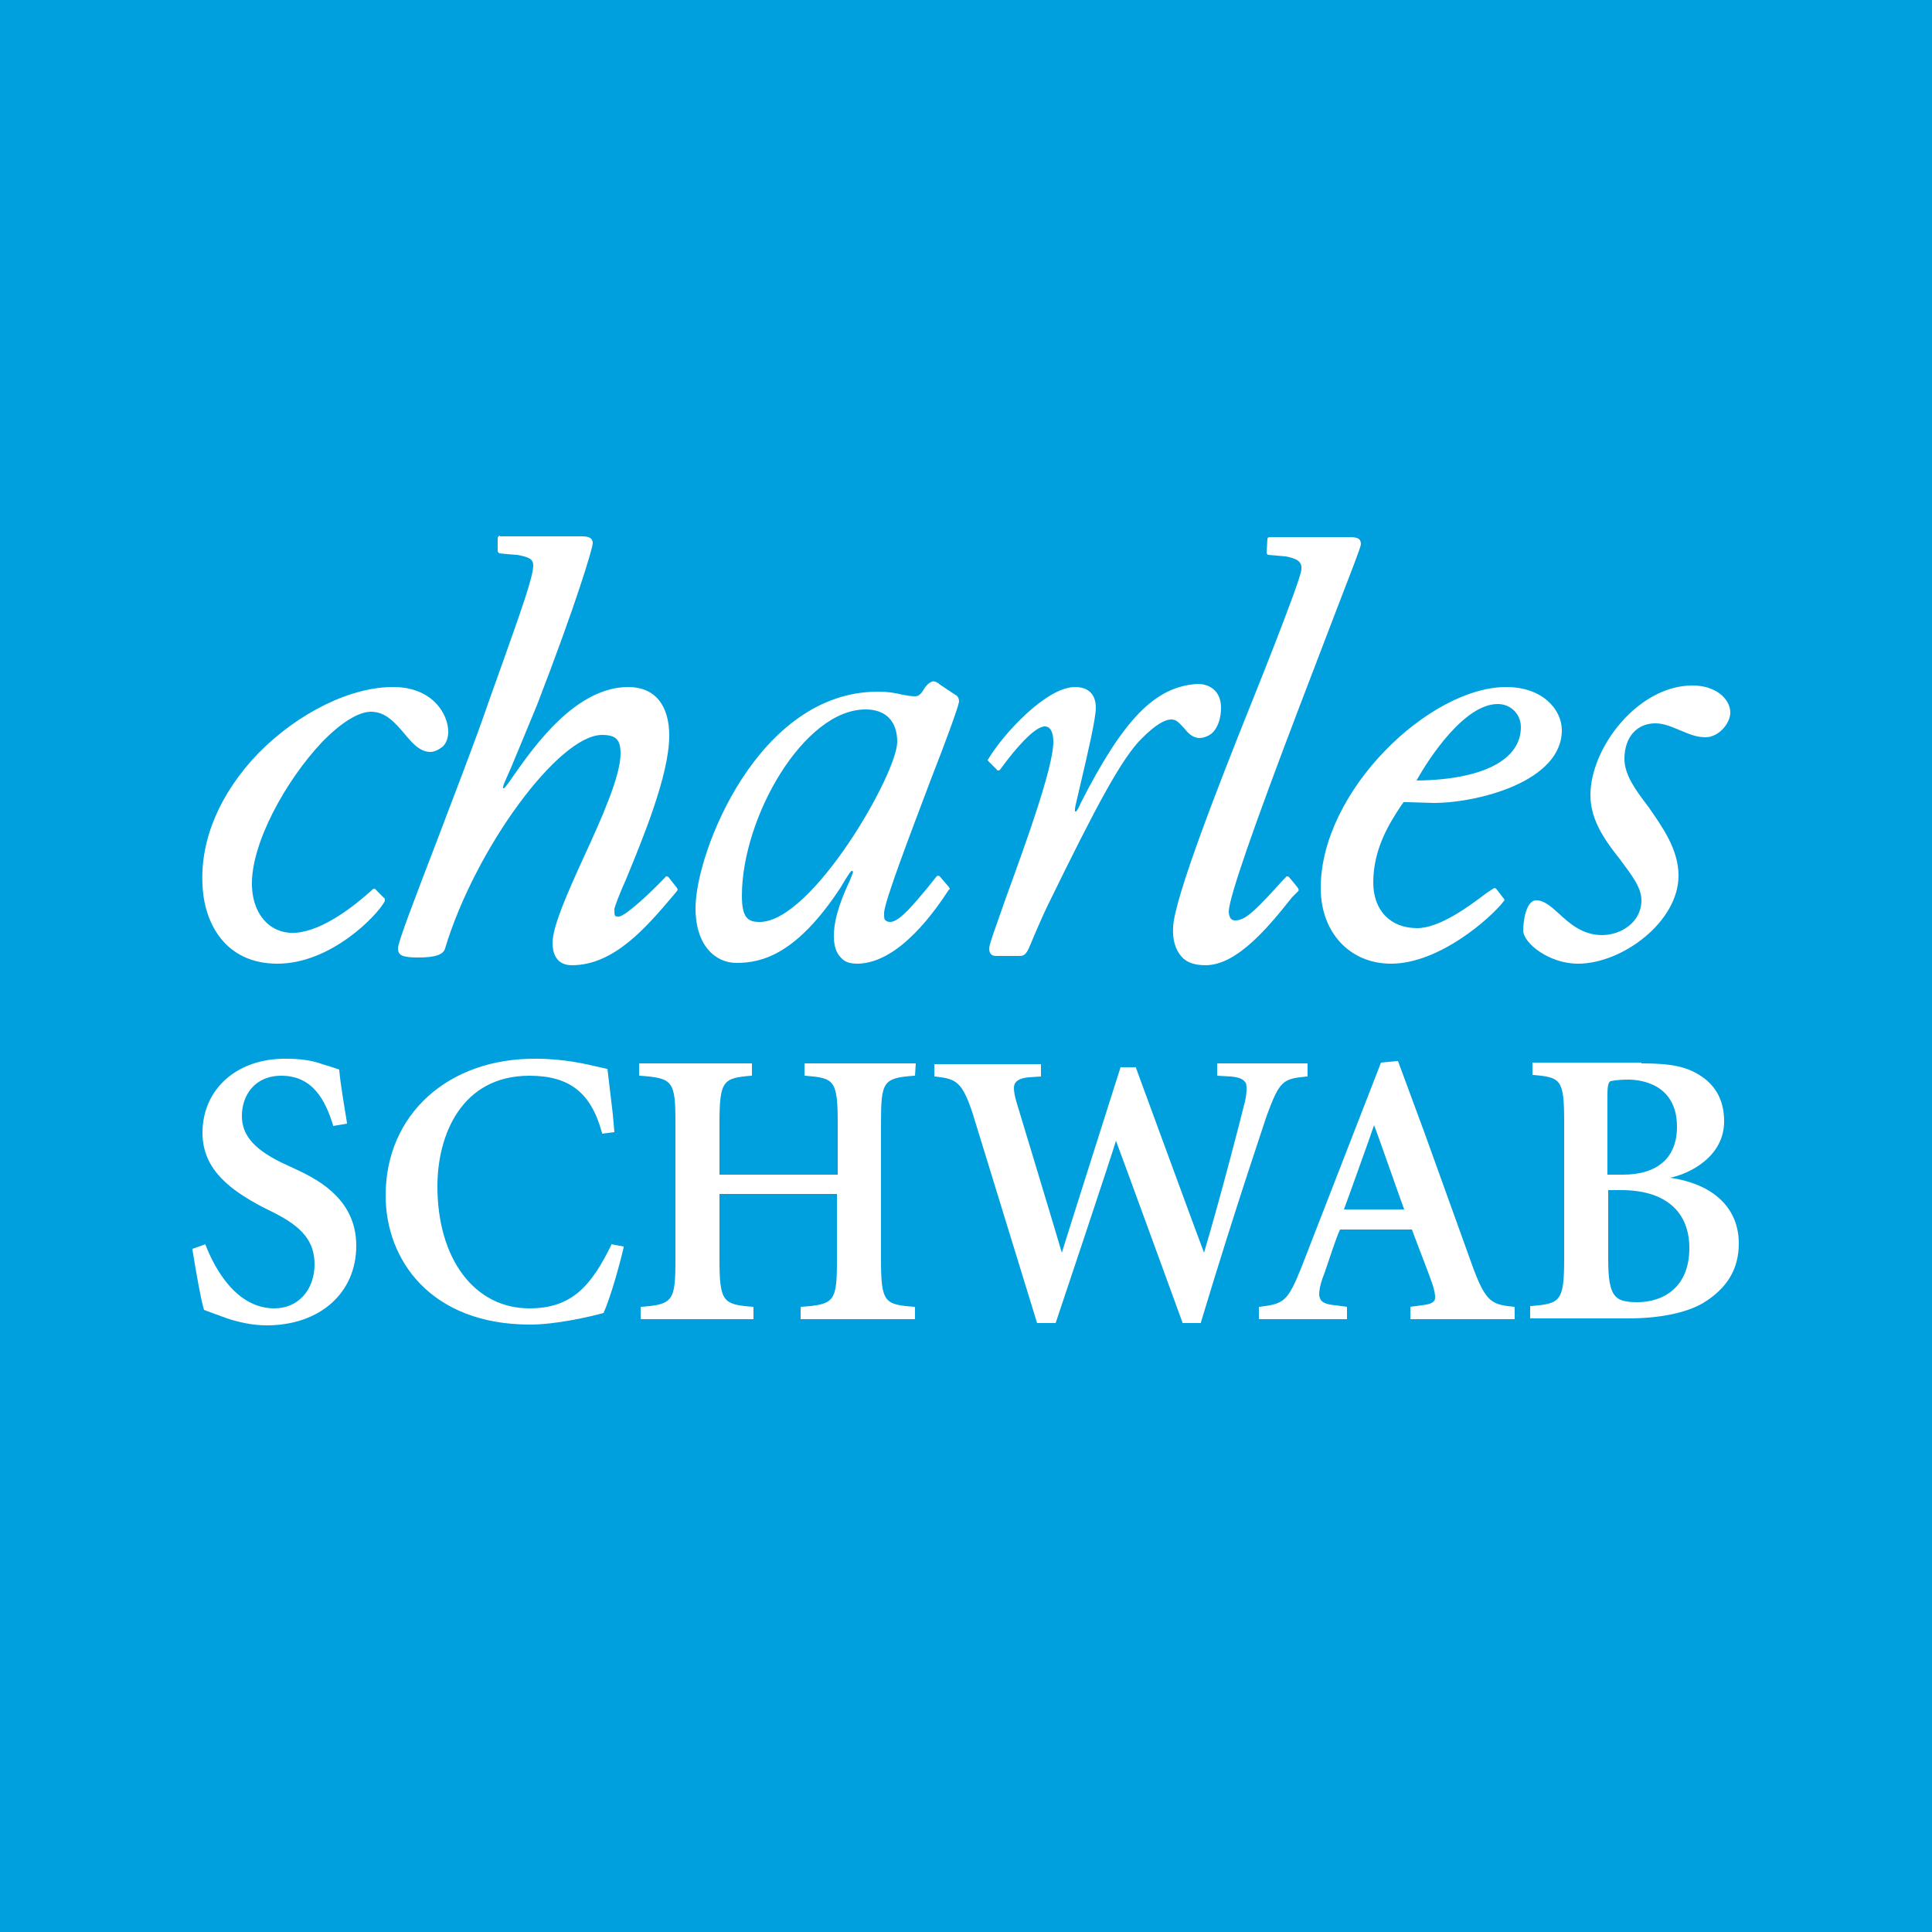
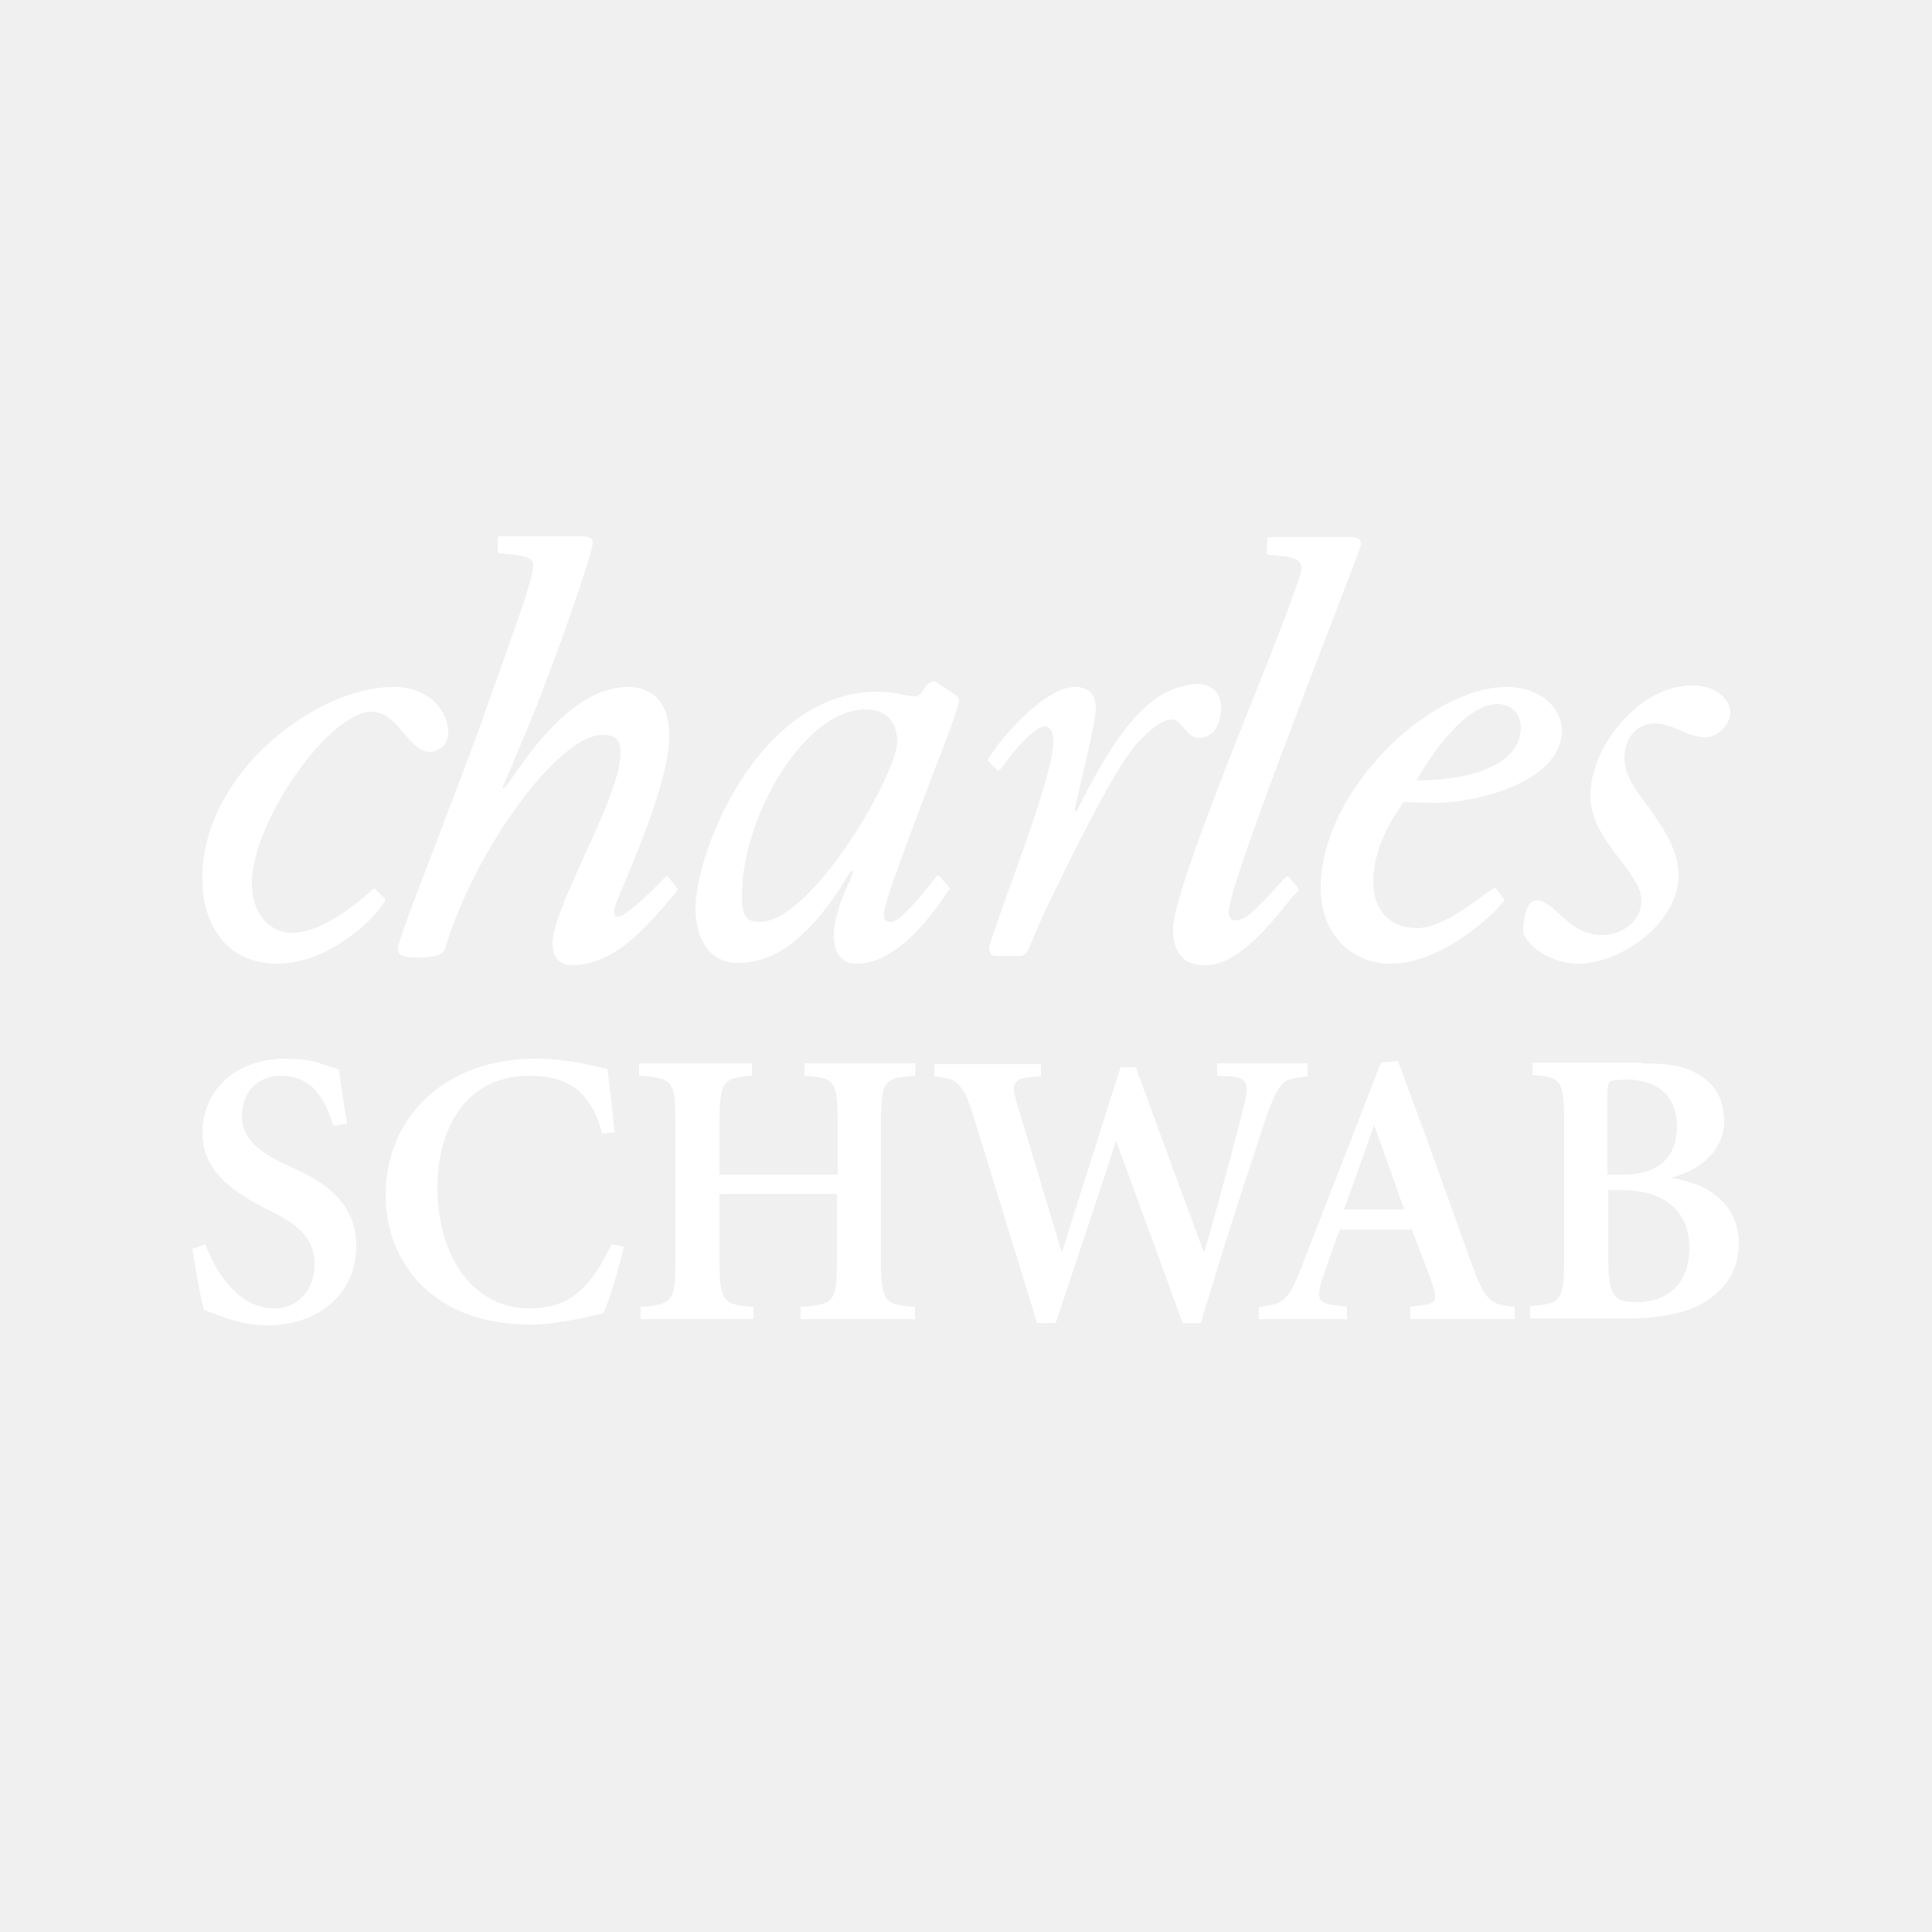
<svg xmlns="http://www.w3.org/2000/svg" x="0px" y="0px" width="250px" height="250px">
-   <rect fill="#00A0DF" width="250" height="250" />
  <path fill="#FFFFFF" d="M217.2,113.3c0,6-7.3,11.4-13,11.4c-3.8,0-7.1-2.7-7.1-4.3c0-1,0.3-3.9,1.7-3.9c1,0,1.9,0.8,2.9,1.7  c1.4,1.3,3.1,2.8,5.6,2.8c2.5,0,5.1-1.7,5.1-4.5c0-1.7-1.3-3.3-2.7-5.2c-1.8-2.3-3.9-5-3.9-8.4c0-6.2,6.2-14.2,13.2-14.2  c3.1,0,4.9,1.8,4.9,3.5c0,1.4-1.5,3.2-3.2,3.2c-1.3,0-2.3-0.5-3.3-0.9c-1-0.4-2-0.9-3.2-0.9c-2.4,0-4,1.8-4,4.6  c0,2.1,1.5,4.1,3.1,6.2C215.1,107,217.2,109.9,217.2,113.3 M64.7,69.3c-0.1,0-0.3,0.2-0.3,0.3v1.7c0,0.1,0.1,0.2,0.2,0.3  c0,0,1,0.1,1,0.1l1.3,0.1c1.7,0.3,2.1,0.6,2.1,1.4c0,1.4-1.6,5.9-3.8,12.1l-2,5.6c-1.7,5-4.4,11.9-6.7,18c-2.8,7.3-5,13-5,13.8  c0,0.9,0.5,1.2,2.6,1.2c2.3,0,3.3-0.4,3.5-1.2c3.9-12.9,14.7-27.6,20.3-27.6c1.8,0,2.4,0.6,2.4,2.4c0,2.9-2.4,8.3-4.8,13.5  c-2.1,4.6-4,8.9-4,11c0,1.9,0.9,2.9,2.5,2.9c5.5,0,9.7-5,13.1-9l0.5-0.6c0,0,0.1-0.2,0.1-0.2l-0.1-0.2c0,0-1.1-1.4-1.1-1.4  c0,0-0.1-0.1-0.2-0.1c-0.1,0-0.2,0-0.2,0.1c-1.9,2-5.1,5-6,5.1c-0.3,0-0.4,0-0.5-0.1c-0.1-0.1-0.1-0.4-0.1-0.9  c0.1-0.4,0.6-1.8,1.5-3.8c2.1-5.1,5.6-13.5,5.6-18.6c0-4-1.9-6.3-5.3-6.3c-6.8,0-12.2,7.7-14.8,11.4c-0.6,0.9-1.2,1.7-1.3,1.7  c0,0-0.1,0-0.1,0c-0.1-0.2,0.3-1,1-2.6c0.7-1.7,1.8-4.3,3.4-8.2c5.1-13.2,7.2-20.3,7.2-20.9c0-0.8-0.7-0.9-1.5-0.9H64.7z   M49.8,116.6c0-0.1,0-0.2,0-0.3c0,0-1.2-1.2-1.2-1.2c0-0.1-0.1-0.1-0.2-0.1c-0.1,0-0.1,0-0.2,0.1c0,0-0.1,0.1-0.1,0.1  c-2.1,1.9-6.2,5.2-9.8,5.5c-1.4,0.1-2.7-0.3-3.7-1.2c-1.2-1.1-1.9-2.7-2-4.8c-0.2-5.5,4.4-13.7,9-18.6c2.5-2.6,4.8-4,6.4-4  c1.9,0,3.1,1.4,4.3,2.8c1,1.2,2,2.4,3.4,2.4c0.5,0,1.1-0.3,1.6-0.7c0.5-0.5,0.7-1.2,0.7-1.9C58,92.4,56,89,51.1,88.9  c-5.6-0.1-12.5,3.3-17.7,8.6c-4.9,5.1-7.5,11.1-7.2,17c0.2,4.9,2.9,10.2,9.7,10.2C42.8,124.7,48.8,118.5,49.8,116.6 M139.8,104  c-0.1,0.3-0.5,1.1-0.6,1c0,0-0.1,0-0.1,0c0,0,0-0.3,0-0.3c0-0.3,0.4-1.8,0.8-3.6c0.8-3.4,1.9-8.1,1.9-9.5c0-1.8-1-2.7-2.7-2.7  c-3.7,0-9.3,6.1-11.2,9.3c0,0-0.1,0.1-0.1,0.1c0,0,0,0,0,0c0,0.1,0,0.1,0.1,0.2l1.1,1.1c0,0.1,0.1,0.1,0.2,0.1  c0.1,0,0.2-0.1,0.2-0.1c0,0,0.3-0.4,0.3-0.4c0,0,0.3-0.4,0.3-0.4c1.2-1.6,3.8-4.8,5.2-4.8c0.7,0,1.1,0.7,1.1,2  c0,3.3-3.6,13.2-6,19.8c-1.3,3.7-2.3,6.4-2.3,6.9c0,0.7,0.3,1,0.9,1h3.1c0.6,0,0.9-0.4,1.3-1.4c0,0,1.5-3.6,2.4-5.4  c6.1-12.5,9.5-18.9,12.1-21.4c1.7-1.7,2.9-2.4,3.8-2.4c0.7,0,1.1,0.6,1.6,1.1c0.5,0.6,1,1.2,1.9,1.3c0.6,0,1.2-0.2,1.7-0.6  c0.8-0.7,1.2-2,1.2-3.3c0-2.3-1.6-3.1-3-3.1C149.5,88.8,145.4,93,139.8,104 M120.6,88.2c0.2-0.1,0.5,0,0.8,0.2c0,0,0.1,0,0.1,0.1  l2.1,1.4h0c0.5,0.2,0.5,0.8,0.5,0.9c-0.1,0.7-1.7,5.1-3.7,10.2c-2.6,6.9-5.9,15.5-6,17.1c0,0.6,0,0.9,0.2,1c0.1,0.1,0.3,0.2,0.6,0.2  c1.2,0,3.2-2.5,4.8-4.4l1.2-1.5c0.1-0.1,0.3-0.1,0.4,0l1.2,1.4l0.1,0.2c0,0-0.1,0.2-0.1,0.1c-1.7,2.6-6.4,9.5-11.8,9.6  c-1,0-1.7-0.2-2.2-0.8c-0.6-0.6-0.9-1.5-0.9-2.8c0-2.6,1.3-5.5,2-7l0.4-1c0.1-0.2,0.1-0.3,0-0.4c0,0-0.1,0-0.1,0  c-0.2,0-1.4,2.1-1.4,2.1c-5.7,8.7-10.2,9.8-13.5,9.8c-2.7,0-5.3-2.2-5.3-7.1c0-7.2,8.1-28,23.6-28c1.4,0,2.4,0.2,3.2,0.4  c0.6,0.1,1.1,0.2,1.6,0.2c0.6,0,0.9-0.5,1.2-1C119.8,88.8,120.1,88.4,120.6,88.2 M96,115.9c0,2.9,0.8,3.4,2.3,3.4  c6.8,0,17.8-19.2,17.8-23.3c0-2.7-1.5-4.2-4.1-4.2C104,91.8,96,105.8,96,115.9 M170.9,114.9c0-12.6,14.1-26,24-26  c4.7,0,7.2,2.9,7.2,5.6c0,6.6-10.8,9.4-16.6,9.4l-3.3-0.1c0,0-0.5,0-0.6,0c0,0.1-0.2,0.3-0.2,0.3c-1.6,2.4-3.7,5.7-3.7,10.1  c0,3.6,2.2,5.9,5.7,5.9c2.9,0,6.8-2.9,8.9-4.5l0.9-0.6c0.1-0.1,0.3-0.1,0.4,0l1,1.3l0,0c0.1,0.1,0.1,0.2,0,0.3  c-1.6,2.1-8.3,8.1-14.6,8.1C174.7,124.7,170.9,120.7,170.9,114.9 M193.8,91.1c-4.3,0-8.9,7-10.5,9.9c8.6-0.1,13.5-2.7,13.5-6.9  C196.8,92.4,195.5,91.1,193.8,91.1 M168,115.3c0.1-0.1,0-0.3,0-0.3c0-0.1-1.2-1.5-1.2-1.5c-0.1-0.1-0.1-0.1-0.2-0.1  c-0.1,0-0.2,0-0.2,0.1l-0.4,0.4c-3,3.3-4.7,5.2-6.1,5.2c-0.2,0-0.4,0-0.6-0.2c-0.2-0.2-0.3-0.6-0.3-1c0.1-1.9,3.1-10.6,9.2-26.6  l4.4-11.5c2.3-6,3.5-9,3.5-9.4c0-0.3-0.1-0.5-0.2-0.6c-0.2-0.2-0.6-0.3-1.2-0.3h-10.4c-0.2,0-0.3,0.1-0.3,0.3c0,0-0.1,1.7-0.1,1.7  c0,0.1,0.1,0.3,0.2,0.3c0,0,2.3,0.2,2.3,0.2c1.5,0.3,2.1,0.7,2,1.7c-0.1,1.5-6.8,18.1-6.8,18.1c-3.6,9-9.7,24.5-9.8,28.2  c-0.1,1.6,0.3,2.9,1.1,3.8c0.7,0.8,1.8,1.1,3.1,1.1c4.2,0,8.4-5.3,11.2-8.8L168,115.3L168,115.3z M26.2,146.6c0,4.9,3.9,7.5,7.6,9.5  l1.6,0.8c3.8,1.9,5.3,3.8,5.3,6.7c0,3.3-2.1,5.7-5.2,5.7c-4.9,0-7.7-5.1-8.9-8.2l0-0.1l-1.7,0.6l0,0.1c0.5,3.1,1.1,6.5,1.5,7.8l0,0  l0.8,0.3l2.2,0.8c1.5,0.5,3.3,0.9,5.1,0.9c6.9,0,11.6-4.2,11.6-10.3c0-5.7-4.4-8.3-7.6-9.8l-1.3-0.6c-4.2-1.9-5.9-3.8-5.9-6.4  c0-2.6,1.6-5.2,5.1-5.2c4.1,0,5.7,3.2,6.7,6.4l0,0.1l1.8-0.3l0-0.1c-0.4-2.5-0.8-4.7-1-6.8l0-0.1l-1.2-0.4l-1-0.3  c-1.3-0.5-3-0.7-4.6-0.7C30.7,136.9,26.2,140.9,26.2,146.6 M49.9,154.7c0,8.3,5.8,16.7,18.7,16.7c3.3,0,7.7-1,9.5-1.5  c0.9-2,2.1-6.3,2.6-8.5l0-0.1l-1.6-0.3l0,0.1c-2.6,5.3-5.1,8.2-10.6,8.2c-7.1,0-11.9-6.4-11.9-15.8c0-6.6,3.1-14.3,11.9-14.3  c5.2,0,8,2.2,9.4,7.4l0,0.1l1.6-0.2l-0.2-2.3l-0.7-5.9h-0.1l-0.9-0.2c-1.7-0.4-4.6-1.1-8.2-1.1C58,136.9,49.9,144.2,49.9,154.7   M118.5,137.6h-14.4v1.6l0.1,0c3.7,0.3,4.2,0.5,4.2,6.1v6.7H93.1v-6.7c0-5.5,0.5-5.8,4.1-6.1l0.1,0v-1.6H82.7v1.6l0.1,0  c4.3,0.3,4.6,0.7,4.6,6.1V163c0,5.3-0.3,5.8-4.4,6.1l-0.1,0v1.6h14.6v-1.6l-0.1,0c-3.8-0.3-4.3-0.6-4.3-6.1v-8.5h15.2v8.5  c0,5.4-0.3,5.8-4.6,6.1l-0.1,0v1.6h14.8v-1.6l-0.1,0c-3.8-0.3-4.3-0.5-4.3-6.1v-17.7c0-5.4,0.3-5.8,4.3-6.1l0.1,0L118.5,137.6  L118.5,137.6z M169.2,137.6h-11.7v1.6l1.8,0.1c1,0.1,1.5,0.3,1.8,0.7c0.2,0.2,0.2,0.5,0.2,1c0,0.5-0.1,1.3-0.4,2.3  c-0.1,0.5-2.9,11.4-5.1,18.8c-0.4-1-8.8-23.9-8.8-23.9l0-0.1H145c0,0-7.5,23.6-7.6,24c-0.3-1.1-5.9-19.6-5.9-19.6  c-0.2-0.7-0.3-1.3-0.3-1.7c0-0.3,0.1-0.6,0.2-0.7c0.3-0.4,0.8-0.6,1.7-0.7c0,0,1.6-0.1,1.6-0.1v-0.1v-1.5h-13.8v1.6l0.1,0  c2.7,0.3,3.5,0.6,4.9,4.9l8.3,27h2.4c0,0,7.8-23.3,7.8-23.6c0.4,1,8.6,23.5,8.6,23.5l0,0.1h2.4l0-0.1c4.7-15.6,8.5-26.6,8.5-26.7  c1.7-4.6,2.1-4.8,5.2-5.1l0.1,0L169.2,137.6L169.2,137.6z M177.8,145.6c0,0.1-3.8,10.7-3.9,10.9h7.8  C181.6,156.3,177.9,145.7,177.8,145.6L177.8,145.6z M190.6,164c1.7,4.6,2.5,4.8,5.3,5.1l0.1,0v1.6h-13.5v-1.6l1.5-0.2  c0.9-0.1,1.4-0.3,1.6-0.6c0.1-0.1,0.1-0.3,0.1-0.5c0-0.4-0.1-0.8-0.3-1.5c-0.5-1.5-1.7-4.5-2.7-7.2h-9.3c-0.6,1.3-1.3,3.6-2,5.6  l-0.3,0.8c-0.3,0.9-0.4,1.5-0.4,2c0,0.3,0.1,0.5,0.2,0.7c0.3,0.4,0.8,0.6,1.9,0.7l1.5,0.2v1.6h-11.4v-1.6l0.1,0  c3.1-0.4,3.6-0.6,5.4-5.1l10.3-26.5l2.1-0.2l0.1,0l3.4,9.2L190.6,164z M208.1,152h1.9c4.5,0,7-2.2,7-6.2c0-5.6-4.8-6.1-6.3-6.1  c-1.6,0-2.2,0.2-2.3,0.2c-0.4,0.2-0.4,1.1-0.4,2.2V152z M212.4,137.6c3.8,0,5.9,0.4,7.8,1.7c1.9,1.3,2.9,3.2,2.9,5.8  c0,4.6-4.5,6.8-7,7.3c5.6,0.8,8.9,3.9,8.9,8.5c0,3.3-1.5,5.8-4.6,7.7c-2.2,1.3-5.7,2-9.7,2H198v-1.6l0.1,0c3.8-0.3,4.3-0.6,4.3-6.1  v-17.7c0-5.5-0.4-5.8-4-6.1l-0.1,0v-1.6h0.1H212.4z M208.1,154v8.9c0,2.5,0.2,4.1,1,4.9c0.5,0.5,1.3,0.7,2.8,0.7  c3.2,0,6.7-1.8,6.7-7c0-4.8-3.2-7.5-8.8-7.5H208.1z" />
</svg>
